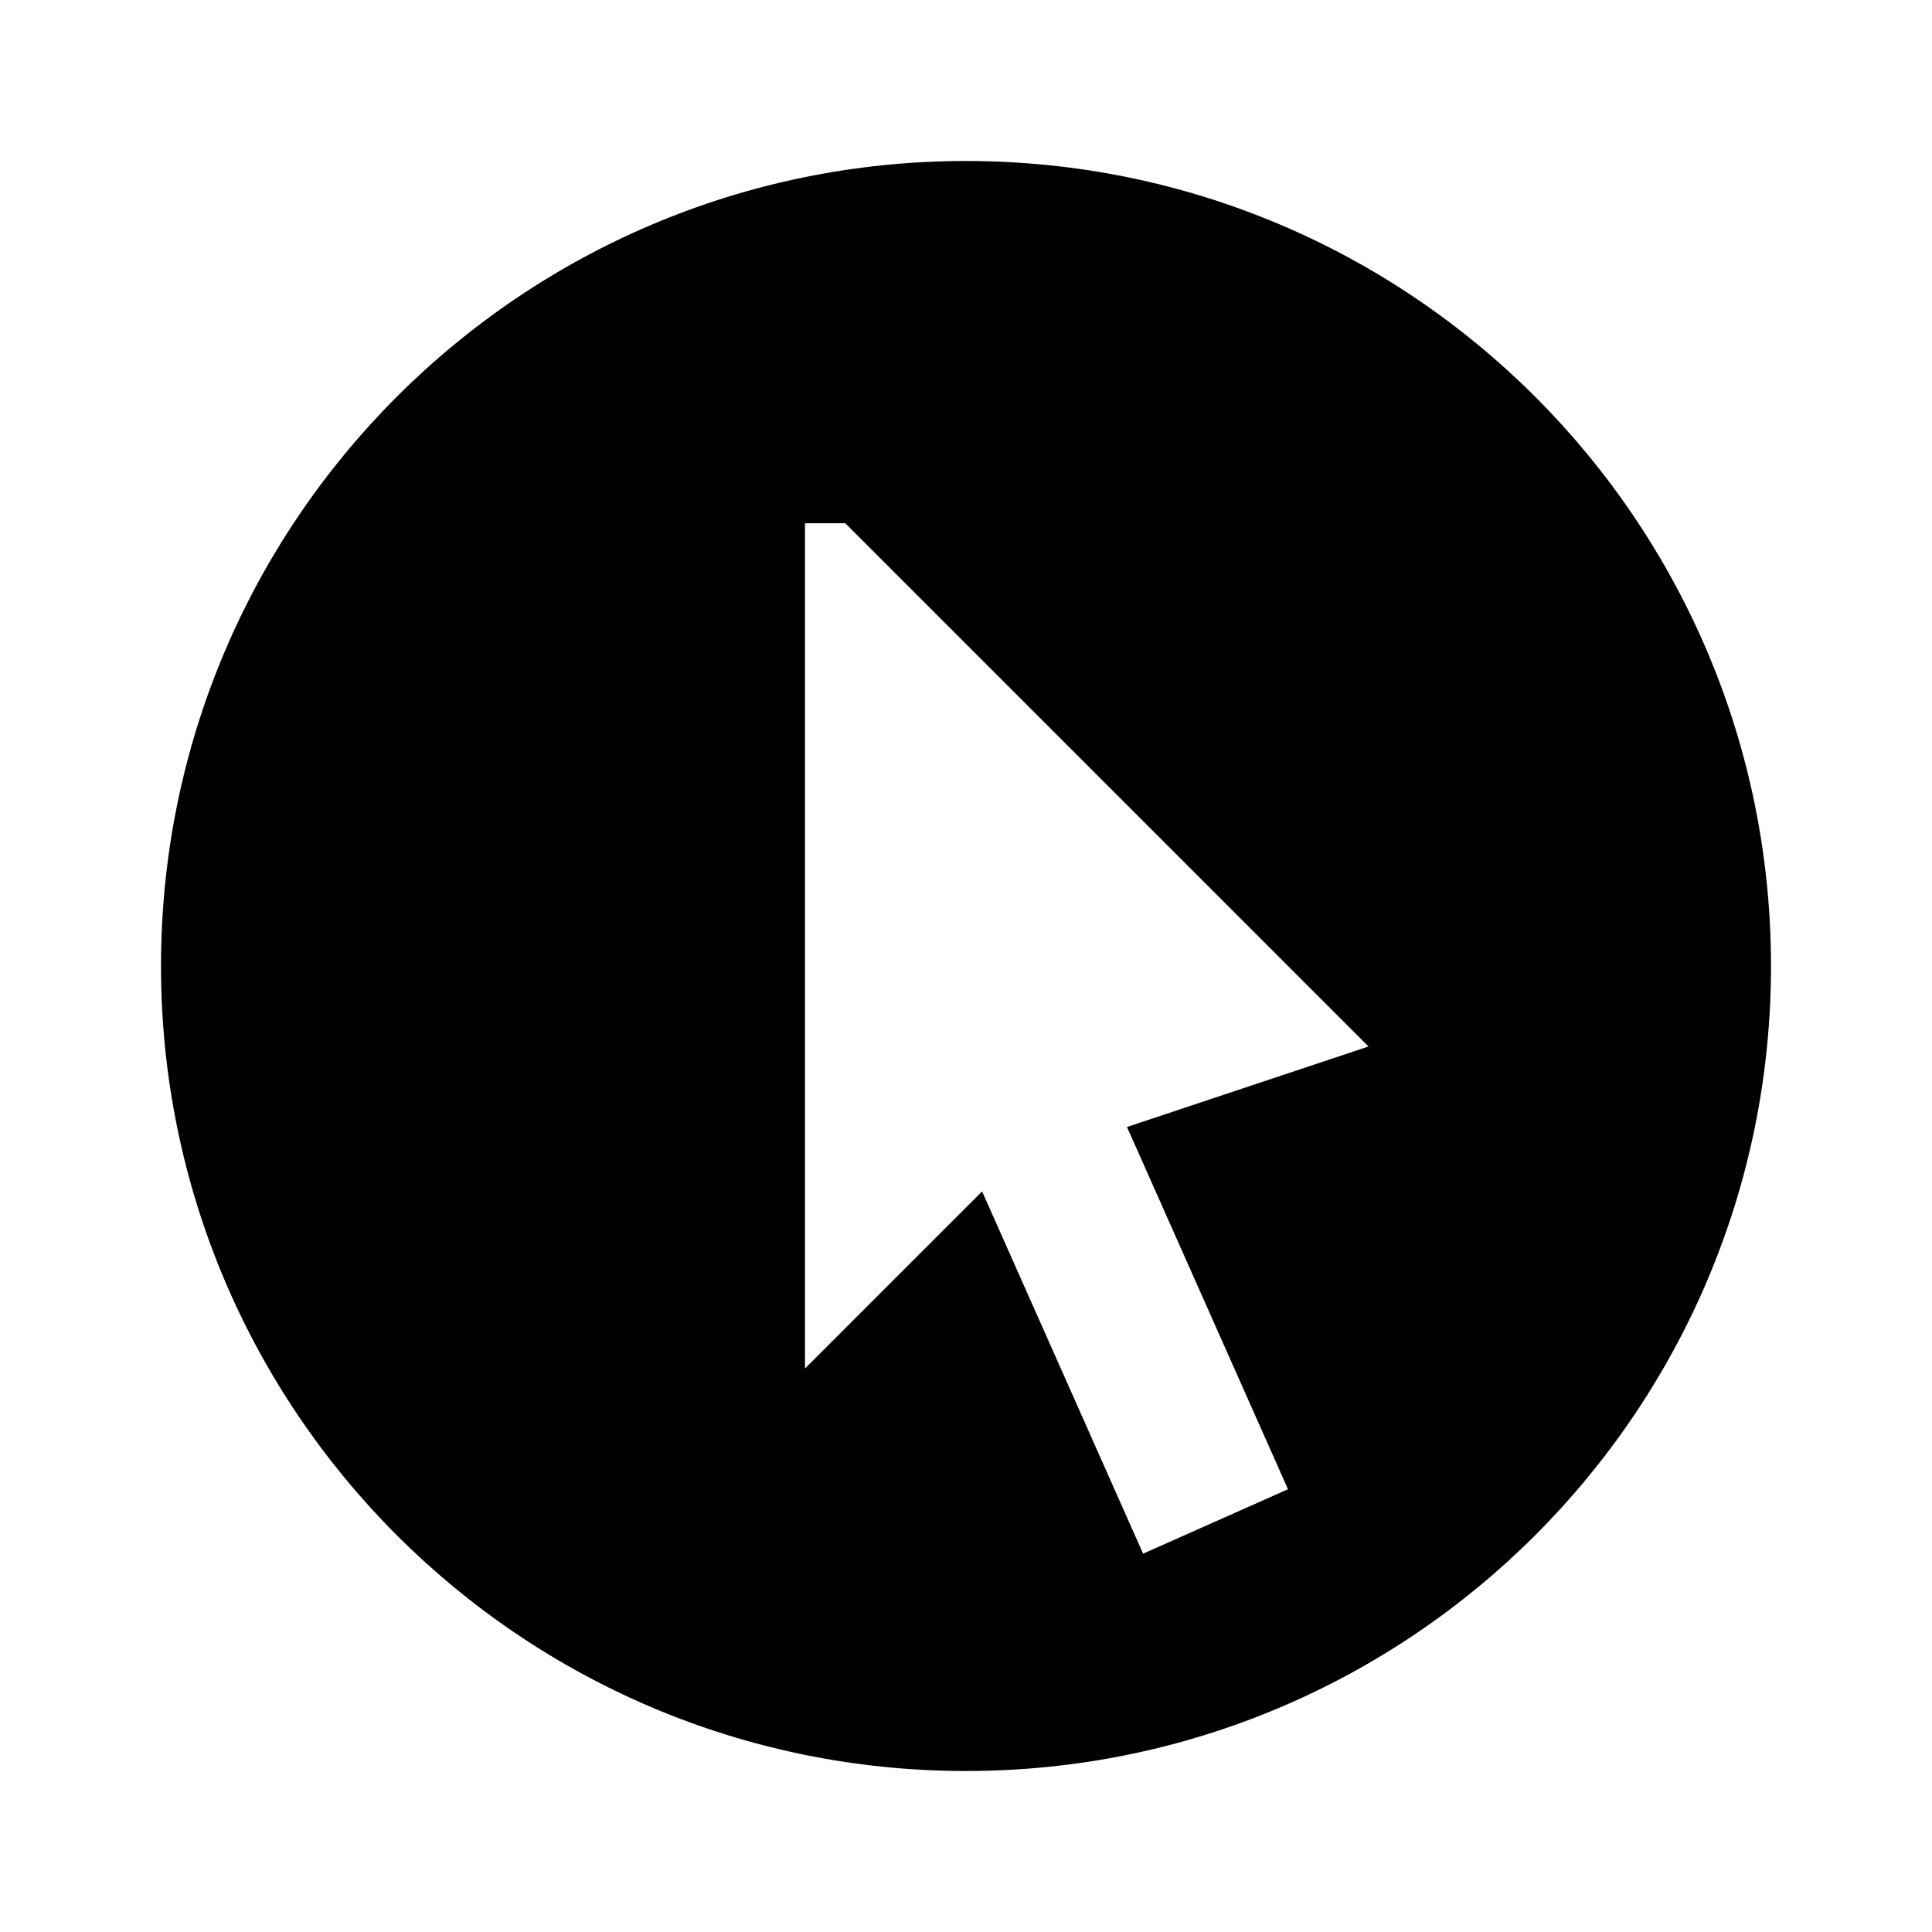
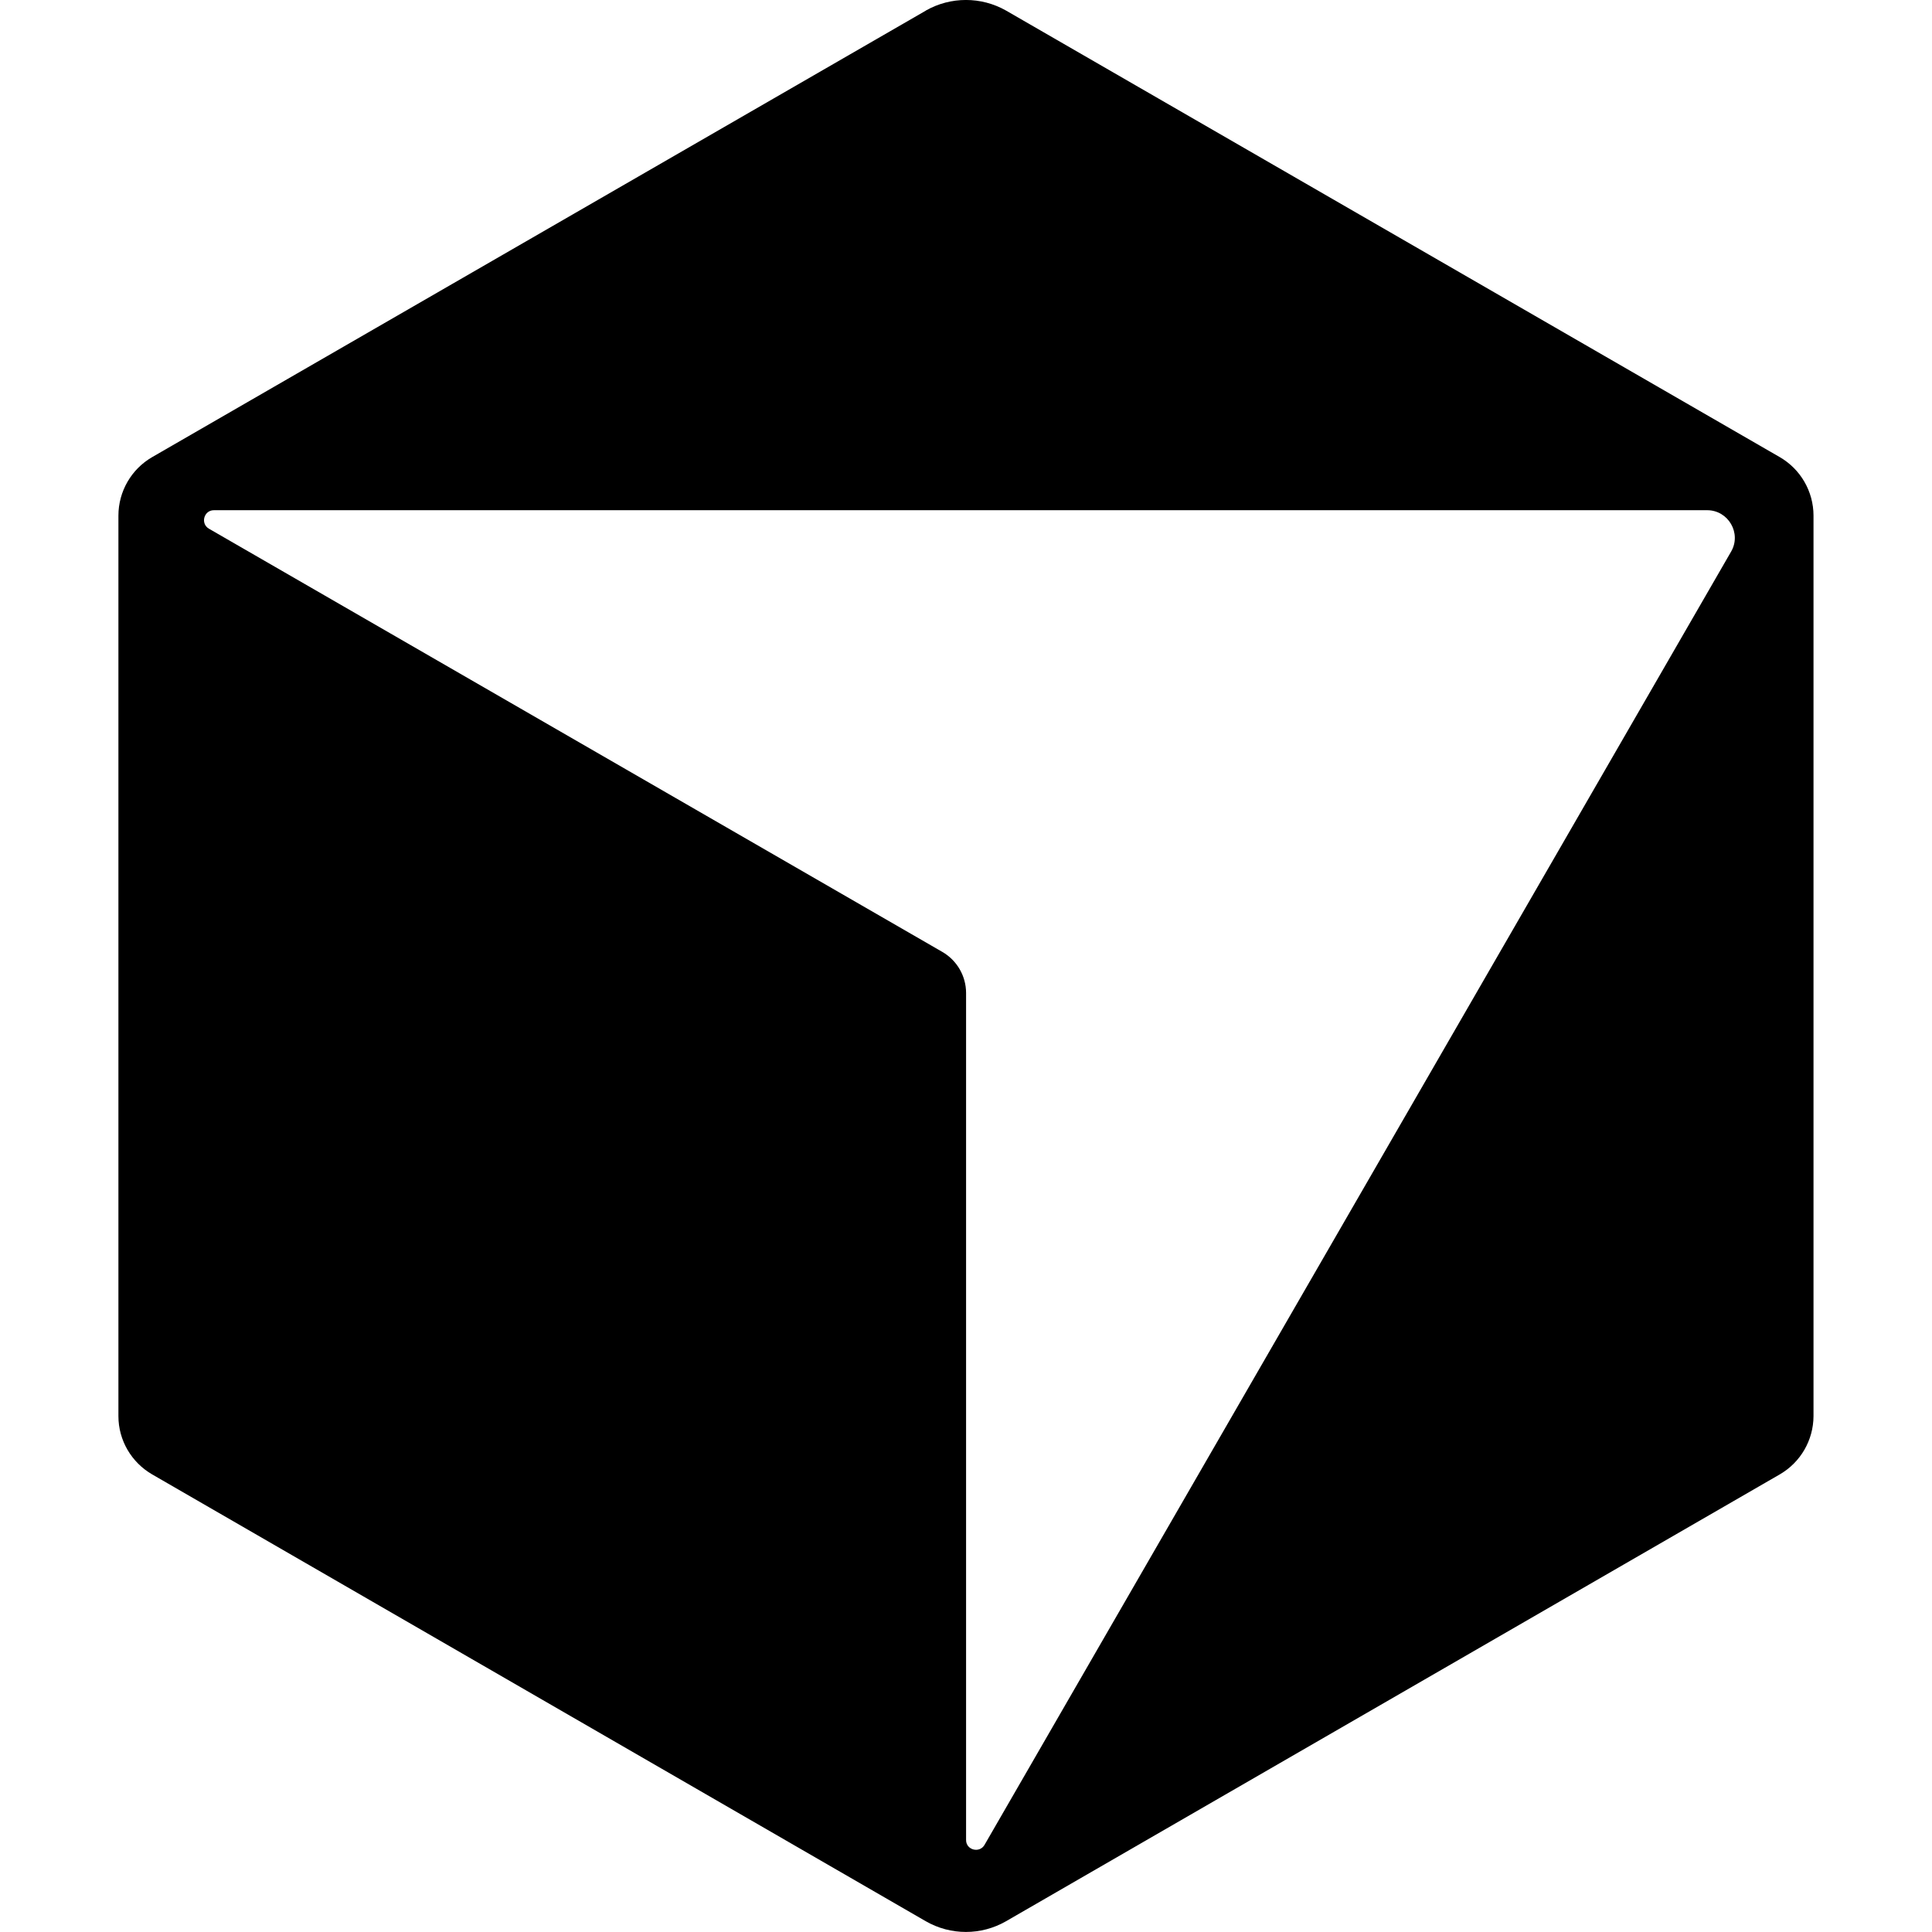
- <svg xmlns="http://www.w3.org/2000/svg" viewBox="0 0 24 24" width="24" height="24">
-   <path fill="#000" d="M12 2a10 10 0 1 0 10 10A10 10 0 0 0 12 2zm-1.5 4.5l6.5 6.5-3 1 2 4.5-1.8.8-2-4.5-2.2 2.2V6.5z" />
+ <svg xmlns="http://www.w3.org/2000/svg" viewBox="0 0 24 24" width="24" height="24" fill="currentColor">
+   <path d="M11.503.131 1.891 5.678a.84.84 0 0 0-.42.726v11.188c0 .3.162.575.42.724l9.609 5.55a1 1 0 0 0 .998 0l9.61-5.55a.84.84 0 0 0 .42-.724V6.404a.84.84 0 0 0-.42-.726L12.497.131a1.01 1.01 0 0 0-.996 0M2.657 6.338h18.55c.263 0 .43.287.297.515L12.23 22.918c-.062.107-.229.064-.229-.06V12.335a.59.59 0 0 0-.295-.51l-9.11-5.257c-.109-.063-.064-.23.061-.23" />
</svg>
